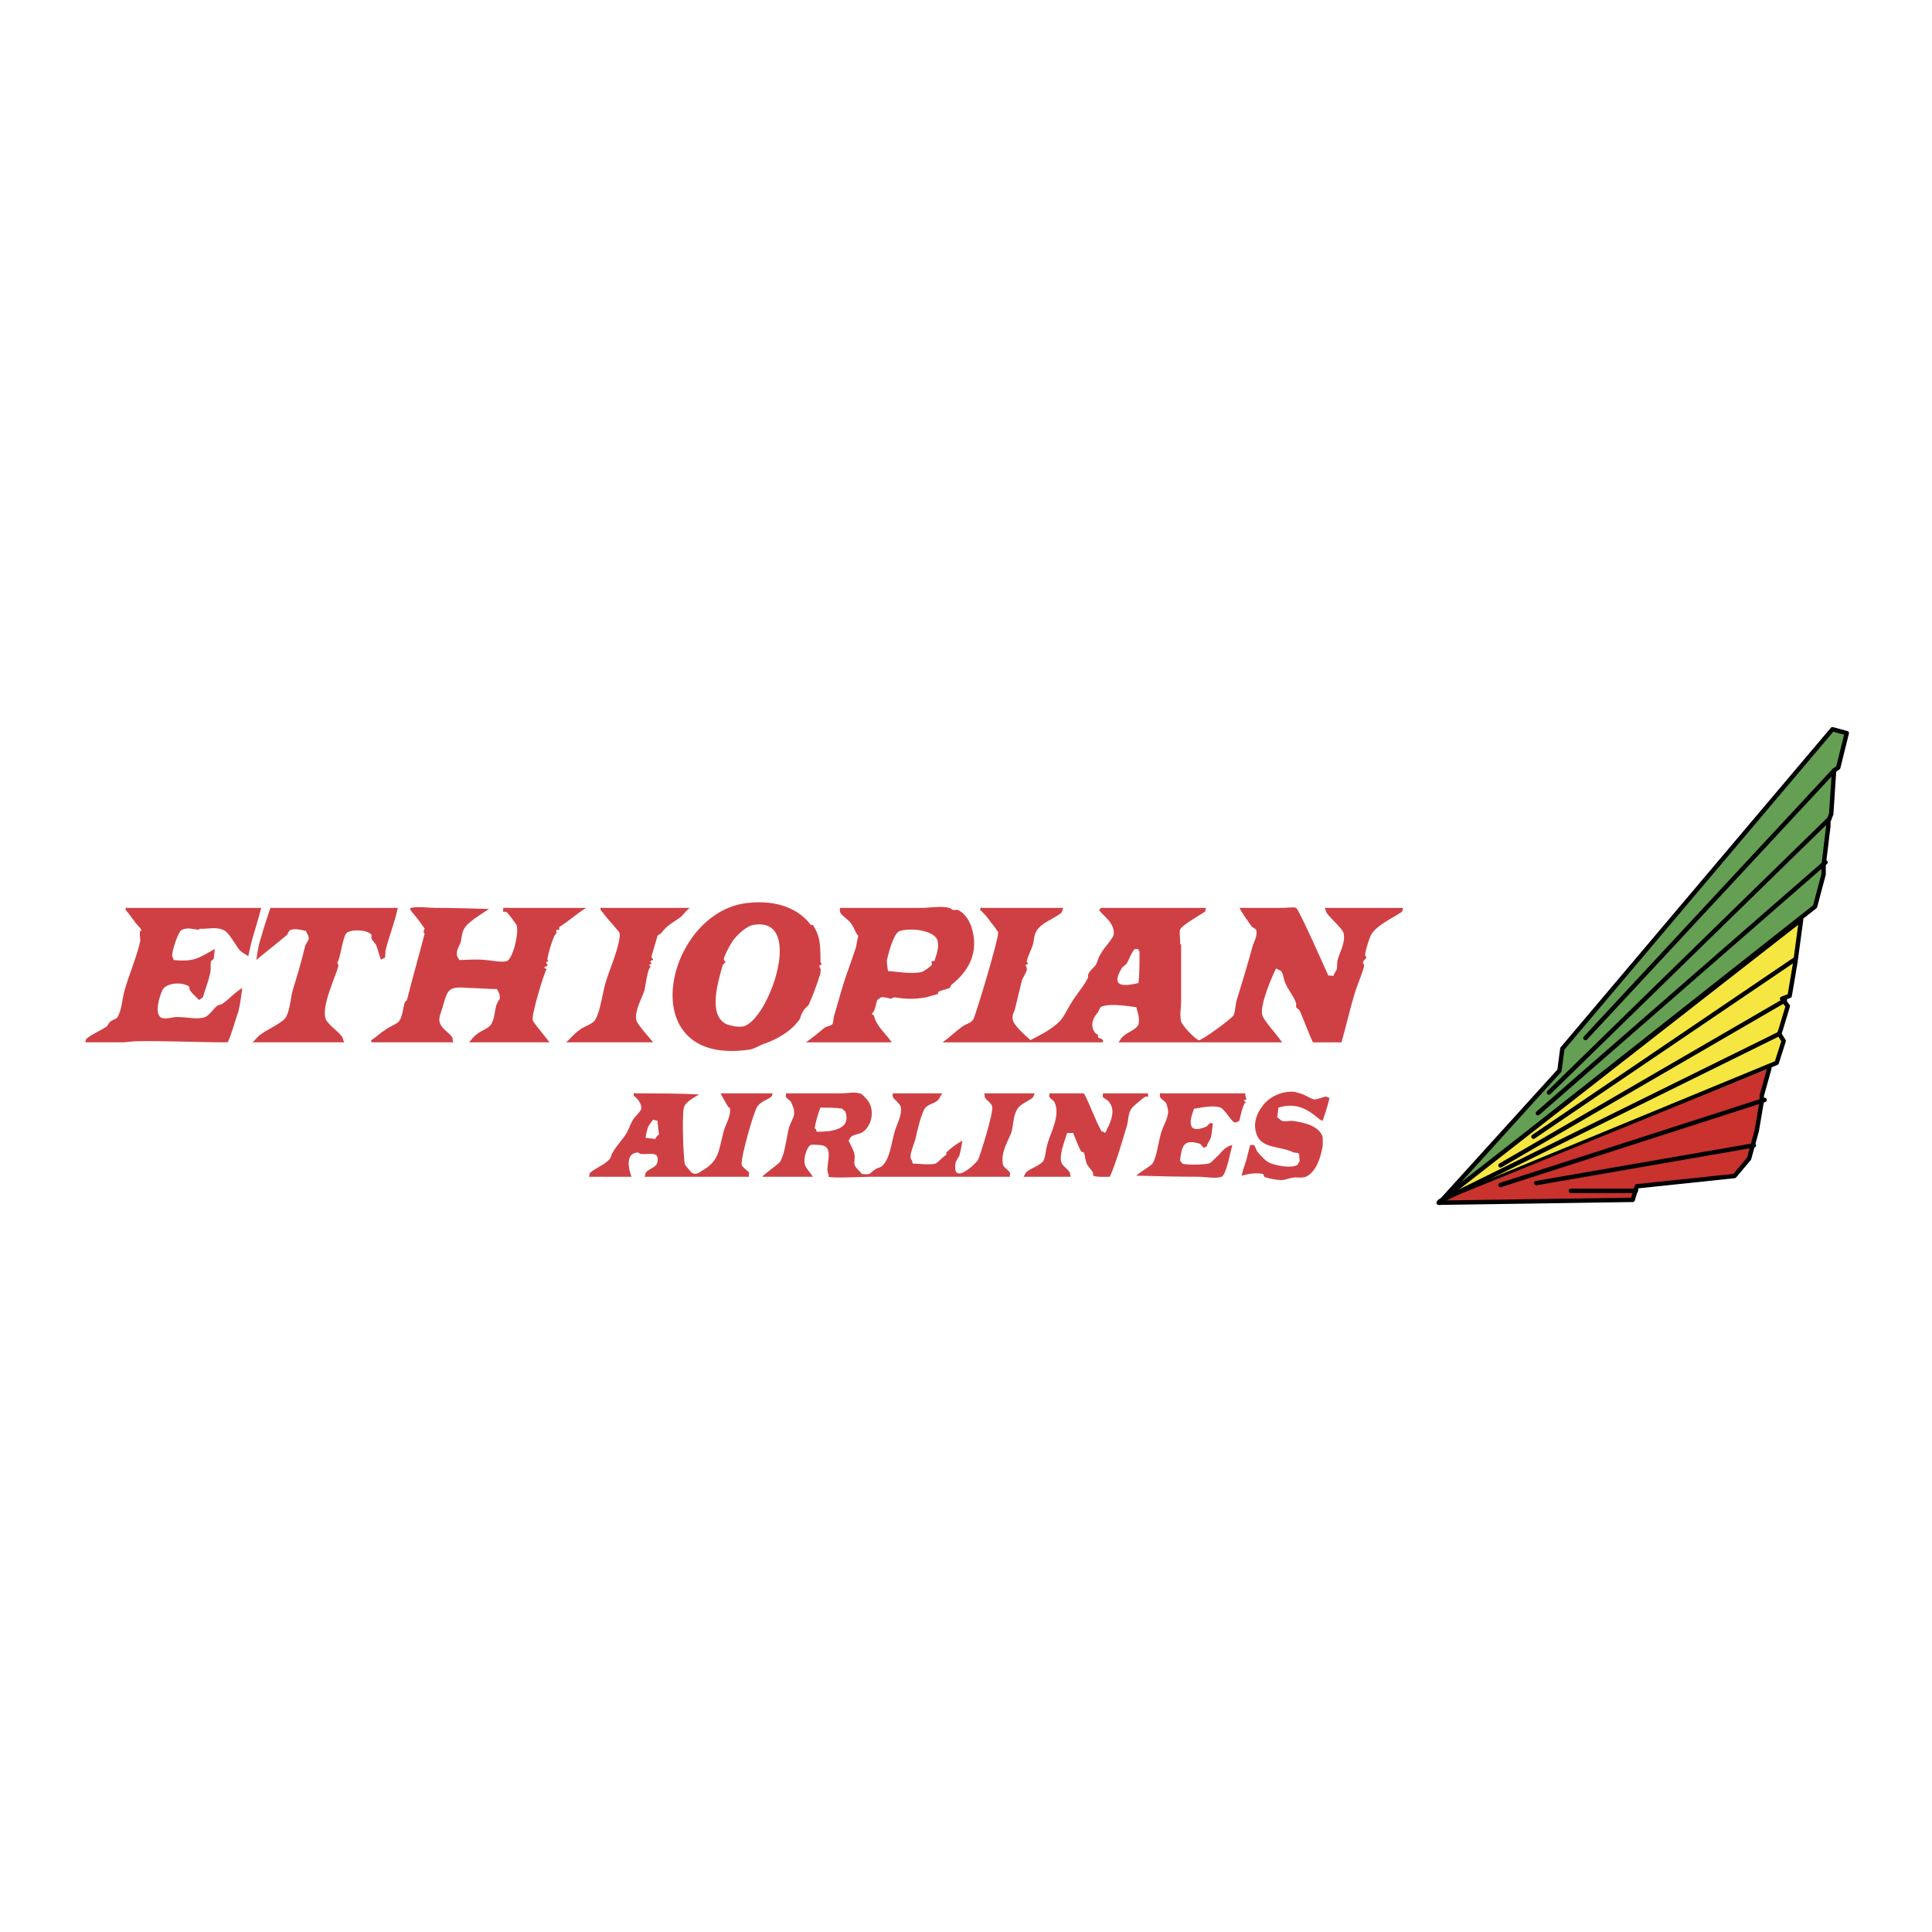
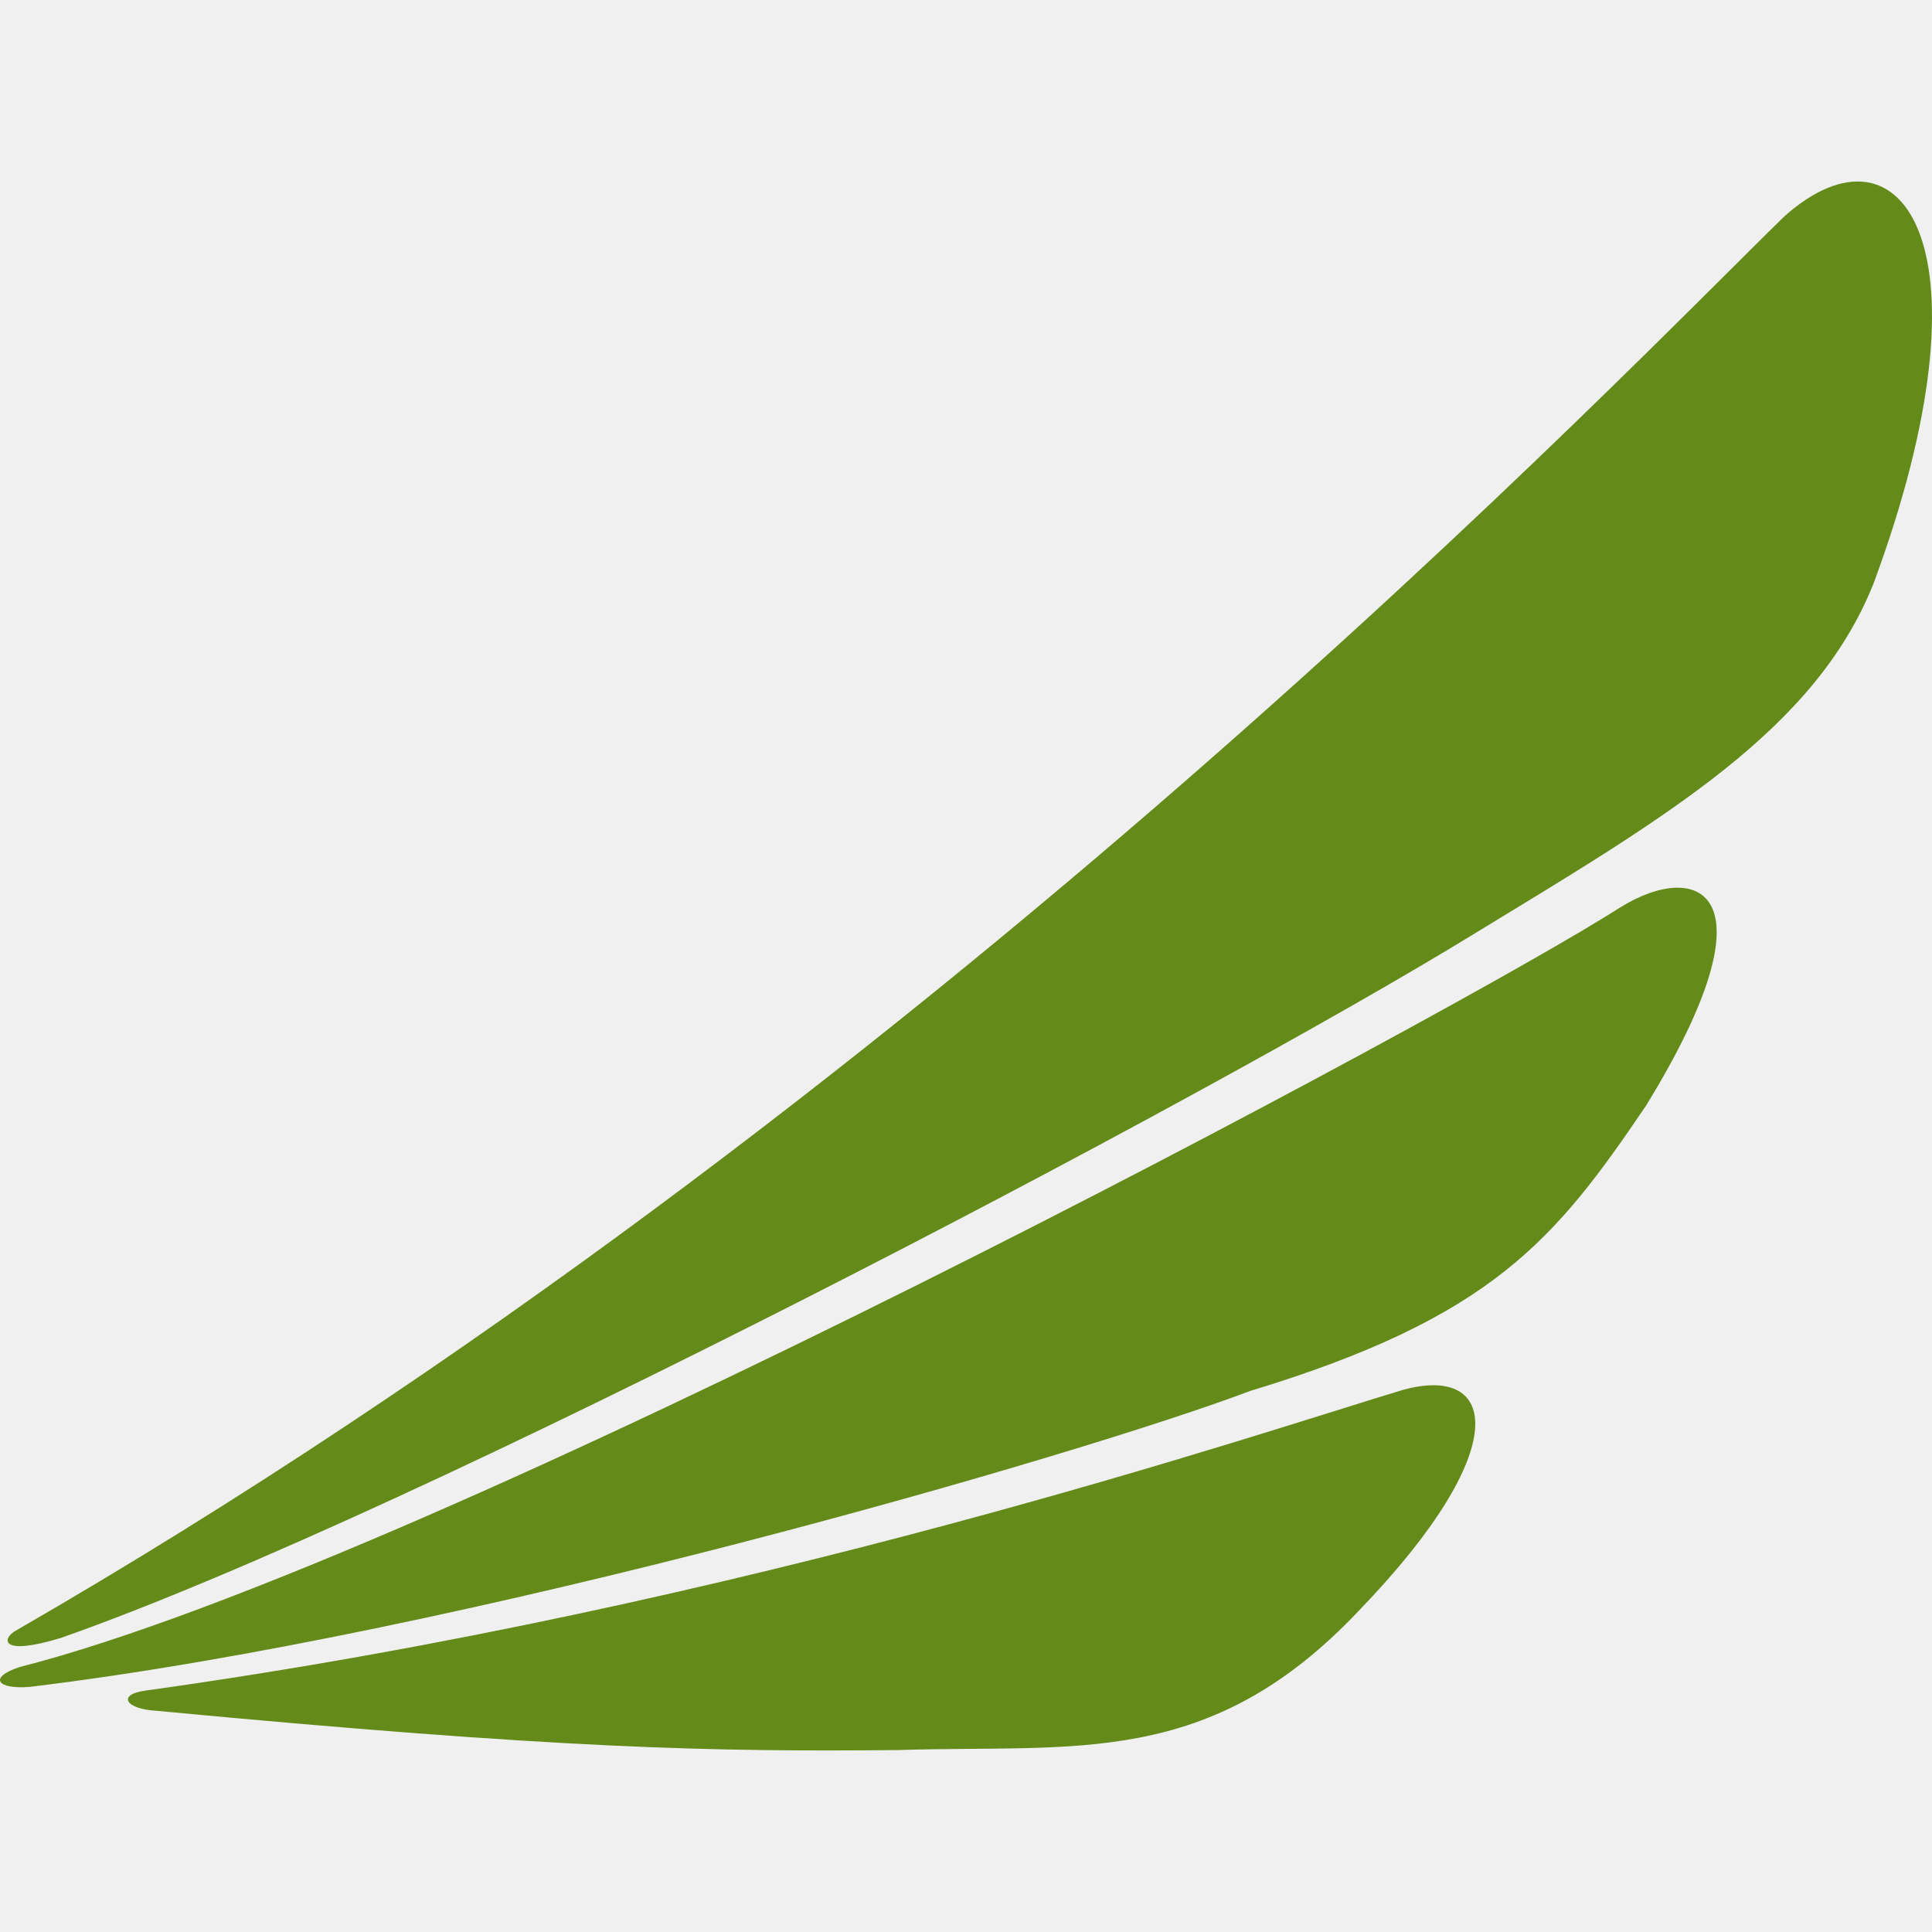
- <svg xmlns="http://www.w3.org/2000/svg" width="2500" height="2500" viewBox="0 0 192.756 192.756">
-   <path fill-rule="evenodd" clip-rule="evenodd" fill="#fff" d="M0 0h192.756v192.756H0V0z" />
-   <path fill-rule="evenodd" clip-rule="evenodd" fill="#649f53" stroke="#000" stroke-width=".439" stroke-linecap="round" stroke-linejoin="round" stroke-miterlimit="2.613" d="M143.629 119.998l11.959-13.186.287-2.185 26.953-31.869 1.424.387-.854 3.439-.412.291-.285 4.339-.285.709v.483l-.475 3.923v.899l-.853 3.217-37.459 29.553z" />
-   <path fill-rule="evenodd" clip-rule="evenodd" fill="#649f53" d="M158.184 103.564l24.802-26.689-24.802 26.689z" />
-   <path fill="none" stroke="#000" stroke-width=".439" stroke-linecap="round" stroke-linejoin="round" stroke-miterlimit="2.613" d="M158.184 103.564l24.802-26.689" />
-   <path fill-rule="evenodd" clip-rule="evenodd" fill="#649f53" d="M182.512 81.698L154.543 109l27.969-27.302z" />
-   <path fill="none" stroke="#000" stroke-width=".439" stroke-linecap="round" stroke-linejoin="round" stroke-miterlimit="2.613" d="M182.512 81.698L154.543 109" />
-   <path fill-rule="evenodd" clip-rule="evenodd" fill="#649f53" d="M182.131 86.039l-28.693 25.022 28.693-25.022z" />
-   <path fill="none" stroke="#000" stroke-width=".439" stroke-linecap="round" stroke-linejoin="round" stroke-miterlimit="2.613" d="M182.131 86.039l-28.693 25.022" />
-   <path fill-rule="evenodd" clip-rule="evenodd" fill="#f6e641" stroke="#000" stroke-width=".439" stroke-linecap="round" stroke-linejoin="round" stroke-miterlimit="2.613" d="M179.695 91.764l-.568 4.213-.57 3.377-.758.289.568.738-.697 2.314-.156.451.443.708-.697 2.187-33.662 13.893 36.097-28.17z" />
-   <path fill-rule="evenodd" clip-rule="evenodd" fill="#c9322d" d="M176.531 106.588l-.758 2.703v.578l-.503 2.957-.762 2.766-1.457 1.738-9.744 1.027-.411 1.352-19.363.289 32.998-13.41z" />
-   <path fill="none" stroke="#000" stroke-width=".439" stroke-linecap="round" stroke-linejoin="round" stroke-miterlimit="2.613" d="M176.531 106.588l-.758 2.703v.578l-.503 2.957-.762 2.766-1.457 1.738-9.744 1.027-.411 1.352-19.363.289" />
-   <path fill-rule="evenodd" clip-rule="evenodd" fill="#f6e641" d="M177.514 103.146l-33.885 16.723 33.885-16.723z" />
-   <path fill="none" stroke="#000" stroke-width=".439" stroke-linecap="round" stroke-linejoin="round" stroke-miterlimit="2.613" d="M177.514 103.146l-33.885 16.723" />
-   <path fill-rule="evenodd" clip-rule="evenodd" fill="#c9322d" d="M163.213 118.809h-6.486 6.486z" />
-   <path fill="none" stroke="#000" stroke-width=".439" stroke-linecap="round" stroke-linejoin="round" stroke-miterlimit="2.613" d="M163.213 118.809h-6.486" />
-   <path fill-rule="evenodd" clip-rule="evenodd" fill="#c9322d" d="M179.127 95.687l-26.133 17.719 26.133-17.719z" />
-   <path fill="none" stroke="#000" stroke-width=".439" stroke-linecap="round" stroke-linejoin="round" stroke-miterlimit="2.613" d="M179.127 95.687l-26.133 17.719" />
-   <path fill-rule="evenodd" clip-rule="evenodd" fill="#c9322d" d="M178.082 99.803l-28.379 16.465 28.379-16.465z" />
-   <path fill="none" stroke="#000" stroke-width=".439" stroke-linecap="round" stroke-linejoin="round" stroke-miterlimit="2.613" d="M178.082 99.803l-28.379 16.465" />
-   <path fill-rule="evenodd" clip-rule="evenodd" fill="#c9322d" d="M176.057 109.74l-26.354 8.489 26.354-8.489z" />
-   <path fill="none" stroke="#000" stroke-width=".439" stroke-linecap="round" stroke-linejoin="round" stroke-miterlimit="2.613" d="M176.057 109.74l-26.354 8.489" />
-   <path fill-rule="evenodd" clip-rule="evenodd" fill="#c9322d" d="M174.982 114.273l-21.705 3.764 21.705-3.764z" />
-   <path fill="none" stroke="#000" stroke-width=".439" stroke-linecap="round" stroke-linejoin="round" stroke-miterlimit="2.613" d="M174.982 114.273l-21.705 3.764" />
-   <path d="M81.968 96.273s-.108-.493-.108-.274c0-1.039 0-1.97-.269-2.737-.107-.328-.324-.712-.485-.986h-.215c-1.186-1.587-3.34-2.518-6.303-2.189-8.24.875-11.687 16.479.27 14.617.324-.055.916-.383 1.185-.492 1.455-.494 2.801-1.26 3.662-2.41.215-.273.162-.547.377-.82.054-.221.431-.549.593-.713.431-.93.862-2.135 1.184-3.174v-.219c.217-.108-.429-.603.109-.603zm-7.809 6.133c-.7.107-1.346-.111-1.669-.219-1.885-.877-.863-4.217-.378-5.914l.269-.273c0-.164-.215-.108-.16-.329 0-.218.591-1.367.753-1.586.322-.603 1.454-1.698 2.208-1.808 5.171-.876 1.508 9.526-1.023 10.129zM12.651 90.579h13.411c-.27 1.041-.593 2.082-.862 3.012-.215.712-.269 1.149-.43 1.806-.324-.218-.593-.329-.862-.602-.43-.492-1.076-1.861-1.668-2.026-.701-.328-1.508-.054-2.371-.109v.109c-.593-.054-1.131-.273-1.724 0-.323.056-1.023 2.135-.968 2.628 0 0 .214.383.106.383 2.262.219 2.586-.273 4.148-1.094-.055.382-.055.546-.109.984l-.269.221c-.108.546.053.601-.108 1.314-.16.711-.484 1.531-.701 2.299 0 0-.323.219-.376.273-.27-.273-.753-.713-.916-.984-.109-.164 0-.273-.109-.385-.754-.492-2.316-.328-2.638.385-.27.547-.917 2.518 0 2.791.593.109 1.022-.164 1.669-.109.7 0 1.885.273 2.585 0 .484-.219.808-.822 1.185-1.096.161-.164.431-.109.593-.271.646-.439 1.184-1.096 1.938-1.535-.108.713-.162 1.369-.377 2.301-.322.875-.647 2.189-1.077 3.119-3.07 0-6.355-.164-9.21-.109-.161 0-1.185.109-1.185.109H8.502c.054-.109.054-.328.163-.383.591-.492 1.346-.766 1.992-1.203.055-.055.215-.383.377-.494.161-.164.539-.219.7-.438.431-.766.431-1.752.701-2.682.431-1.533 1.239-3.396 1.562-4.928 0-.22-.107-.875 0-.985 0-.165.162.164.107-.11-.107-.219-.646-.711-.7-.875-.323-.383-.538-.767-.86-1.095-.054-.055.053-.384.107-.221zM26.978 90.579h12.71c-.323 1.534-.862 2.792-1.185 4.107-.108.327 0 .546-.108.876-.106.055-.377.108-.377.218-.216-.548-.27-.93-.485-1.477-.107-.219-.431-.495-.484-.712 0-.056.054-.329 0-.329-.323-.493-1.993-.602-2.477-.165-.378.329-.648 2.738-.916 2.901-.054 0 .107.22.107.383-.268 1.039-1.669 3.887-1.292 5.201.108.547 1.292 1.314 1.616 1.807.162.164.107.383.27.602H25.2c.269-.219.54-.656.862-.82.646-.492 2.101-1.096 2.478-1.697.431-.822.431-1.916.7-2.793a66.73 66.73 0 0 0 1.185-4.214c0-.164.324-.602.378-.767 0-.493-.162-.438-.27-.821-.323-.054-1.024-.273-1.509-.11-.215.056-.268.329-.377.493-1.023.876-2.046 1.642-3.069 2.518.107-.985.323-1.861.484-2.299.162-.655.593-1.916.916-2.902zM40.981 90.579c.754-.164 1.67 0 2.478 0 1.724 0 3.771.056 5.332.111-.646.438-2.155 1.313-2.478 1.971-.27.438-.215.875-.377 1.424-.107.272-.484.82-.323 1.313 0 .055.162.273.215.383.808 0 1.723-.11 2.585 0 .485 0 1.508.274 2.155.11.592-.221 1.238-2.793.969-3.614-.162-.219-.861-1.259-1.077-1.314h-.27c0-.164.054-.328 0-.384h8.295c-.916.548-1.723 1.315-2.693 1.917v.273h-.271c-.053.056 0 .274 0 .329l-.215.272a12.423 12.423 0 0 0-.699 2.3s.053.329.108.11v.11c-.053.001-.215.11-.215.11-.054.165.162.11.109.383 0 0-.27.055-.27.109-.161.111.323.164.161.275-.107 0-1.508 4.434-1.346 5.035.054.221 1.399 1.807 1.67 2.189h-8.025c.215-.219.485-.656.808-.82.431-.383 1.131-.547 1.4-.984.324-.549.324-1.15.484-1.809 0-.109.323-.711.377-.711.054-.547-.215-.766-.27-.986-.861 0-1.992-.109-2.693-.109-2.154-.164-2.208 0-2.746 1.916-.055.221-.377.986-.324 1.314.055.766.916 1.15 1.293 1.697.054.109 0 .328.107.492h-8.187v-.219c.54-.328.862-.711 1.347-.984.269-.275 1.185-.602 1.4-.877.377-.492.377-1.203.592-1.916l.215-.219c.593-2.355 1.186-4.38 1.777-6.679-.161.165-.107-.438 0-.438-.27-.384-.538-.766-.807-1.095-.106-.163-.86-.929-.591-.985z" fill-rule="evenodd" clip-rule="evenodd" fill="#cf4044" />
-   <path d="M60.047 90.579h8.779c-.322.22-.592.603-.861.877-.809.602-1.4.82-1.993 1.642-.107.11-.322.165-.377.272 0 .057-.593 2.027-.593 2.027 0 .273.162.22.162.383a.56.56 0 0 0-.27.11c-.054 0 .107.218.107.273 0 0-.215.056-.215.109-.054.055.215.164.107.219-.27.111-.484 1.807-.592 2.301-.215.711-1.025 2.08-.809 3.01 0 .273 1.347 1.807 1.67 2.189H56.49c.431-.383.809-.875 1.293-1.203.43-.383 1.238-.547 1.562-.986.593-.875.754-2.9 1.185-4.107.27-.928 1.4-3.502 1.293-4.597-.054-.164-.916-1.095-1.185-1.423-.216-.274-.484-.602-.7-.876-.106-.054.056-.383.109-.22zM96.887 92.387c-.27-.711-.7-1.313-1.293-1.587-.161-.055-.375 0-.483 0l-.378-.22c-.862-.218-1.938 0-2.8 0h-8.079c-.055-.053-.108.33 0 .495.215.383.808.656 1.076 1.094.324.438.431.93.701 1.203 0 0-.215.933-.215 1.097-.431 1.369-1.077 2.955-1.455 4.326-.269.93-.484 1.641-.7 2.408-.161.383-.054.656-.216.986-.162.164-.592.219-.753.326-.594.492-1.239 1.041-1.886 1.479h8.564c-.593-.875-1.563-1.641-1.779-2.682 0 0-.322-.164-.161-.219.271-.219.377-.984.486-1.314.106-.055.322-.273.375-.273.324-.055.646.055 1.079.164-.163-.055.214-.164.322-.164.971.164 1.939.219 3.071 0 .268-.055.808-.219 1.186-.328.053-.055.053-.273.161-.273.377-.166.647-.166 1.023-.33.107-.109.162-.328.27-.383 1.507-1.208 2.8-3.123 1.884-5.805zm-3.662 3.504h-.268c-.055.108.053.218 0 .382-.11.164-.81.656-1.024.711-1.078.221-2.532-.055-3.339-.107a11.764 11.764 0 0 1-.109-.877v-.219c.162-.712.7-2.737 1.293-2.901 1.4-.383 3.554.055 3.771.985.161.765-.162 1.478-.324 2.026z" fill-rule="evenodd" clip-rule="evenodd" fill="#cf4044" />
-   <path d="M132.166 90.579c.107.22.107.384.27.603.27.383 1.508 1.479 1.615 1.916.217.986-.432 1.971-.592 2.683-.109.383 0 .547-.109.987-.053.109-.268.383-.322.602-.16 0-.43-.109-.484 0-.27-.602-2.963-6.679-3.23-6.79-.27-.109-.971 0-1.293 0h-4.363c.324.603.754 1.205 1.186 1.808.053.11.43.274.484.383.162.658-.27 1.26-.377 1.698-.486 1.806-1.023 3.558-1.562 5.31-.162.549-.107 1.041-.324 1.533-.215.328-3.068 2.463-3.447 2.463-.375-.055-1.723-1.531-1.777-1.861-.16-.602 0-1.424 0-2.025v-5.694h-.107c.055-.492-.105-1.203 0-1.423.107-.438 1.994-1.477 2.479-1.807.107-.109.055-.328.107-.384h-10.502c0 .111-.162.166-.162.22.432.602 1.615 1.313 1.455 2.463-.109.438-1.078 1.424-1.293 1.917-.27.383-.27.657-.486 1.094-.16.219-.592.547-.699.822-.16.219 0 .383-.16.6-.432.824-1.188 1.645-1.617 2.412-.484.766-.754 1.531-1.453 2.08-.754.656-1.67 1.094-2.586 1.586-.484-.438-1.723-1.479-1.777-2.08-.107-.383.16-.766.215-.984.27-1.096.432-1.807.701-2.902.107-.273.43-.766.484-1.039.053-.33-.162-.385-.107-.494l.215-.109v-.165c-.055.22-.107-.108-.107-.108.107-.494.43-1.096.592-1.587.162-.548.107-.987.377-1.424.484-.822 1.725-1.205 2.479-1.806.107-.111.107-.384.215-.495h-8.133c-.107-.164-.215.166-.162.22a6.16 6.16 0 0 1 1.078 1.259c.053 0 .699.932.699.932.107.492-2.207 8.211-2.477 8.704-.216.383-.701.438-1.079.713-.699.492-1.292 1.094-1.992 1.586h15.996v-.219c-.053-.164-.377-.164-.484-.273v-.219c-.055-.109-.324-.219-.324-.275-.537-.818-.107-1.531.324-2.023.16-.273.16-.549.484-.604.916-.271 2.531 0 3.34.109.053.33.377.986.217 1.699-.164.492-1.025.766-1.402 1.094-.268.164-.432.492-.592.711h16.318c-.377-.602-1.992-2.354-1.992-2.791-.215-.986 1.023-3.887 1.4-4.598.055.107.375.164.484.273.27.328.217.818.484 1.312.217.547.863 1.314 1.025 1.918v.381c0 .055.322.221.375.385.486 1.096.809 2.08 1.295 3.119h2.854c.484-1.697.807-3.174 1.293-4.816.268-.877.754-1.971.969-2.793 0-.273-.162-.219-.107-.383 0-.164.27-.329.322-.437 0-.165-.16-.165-.107-.383 0-.274.432-1.697.592-1.917.486-.932 2.209-1.697 3.07-2.3.107-.109.055-.328.107-.384-2.588-.003-5.227-.003-7.813-.003zm-18.58 7.501c-1.67.383-2.748.328-1.67-1.477.107-.166.375-.33.484-.439.322-.602.43-1.04.807-1.478h.379c.053.218-.109.109.105.218 0 1.096 0 2.301-.105 3.176zM128.881 108.918c.322 0 .432.057.807.166.486.109.971.492 1.4.604.486 0 .916-.275 1.186-.275.215-.055.053.109.377.109-.215.932-.43 1.533-.699 2.301-.055 0-.432-.221-.377-.221-1.131-.93-2.211-1.641-4.041-1.094 0 .273-.053.547-.107.984.107 0 .377.33.484.33.27.109.646 0 .971 0 1.238.162 2.693.492 3.07 1.586.053.273 0 1.26 0 .986-.217 1.258-.701 2.572-1.67 3.012-.486.164-.863 0-1.4.109-.324.055-.701.219-1.078.219-.43 0-1.293-.164-1.67-.328l-.107-.275c-.754-.164-1.508 0-2.154.164.162-.656.324-1.094.484-1.588.162-.602.217-.93.377-1.477.055.109.162-.055.324 0 .16.055.27.492.377.656.215.273.754.877 1.076 1.041.486.328 2.371.711 2.963.273.055-.109.107-.273.215-.383-.107-.273 0-.492-.107-.713-.107-.109-.43-.109-.484-.109-1.402-.711-3.34-.328-3.77-1.971-.324-1.041.107-1.971.592-2.627.537-.766 1.613-1.479 2.961-1.479zM104.807 109.084h3.338c.646 1.205 1.076 2.572 1.777 3.832.162-.109.215.109.324.109l.16-.219c0-.164.109-.273.215-.492.377-.877.592-1.697 0-2.41-.105-.162-.537-.328-.592-.492-.053-.109.055-.273 0-.328h4.525c-.055 0 0 .273 0 .328h-.27c-.217.109-1.348 1.041-1.402 1.205-.375.547-.268 1.148-.482 1.807-.484 1.588-1.023 3.504-1.67 4.982-.541 0-1.293.055-1.67-.111v-.273c-.055-.164-.486-.656-.592-.82-.217-.494-.162-.768-.324-1.205l-.27-.109c-.377-.656-.539-1.258-.809-1.861-.16 0-.484.055-.592 0-.215.713-.809 2.135-.592 2.902.053.328.646.711.807.984.109.109.055.383.162.494h-4.738c.107-.111.215-.439.322-.494.377-.328 1.453-.711 1.668-1.094.217-.439.217-1.041.379-1.588.27-1.15 1.4-2.957.699-4.326-.105-.107-.484-.383-.484-.492-.051-.11.056-.495.111-.329zM115.846 109.084h8.402c-.053.273.107.438.107.604 0 0-.215.055-.215.109-.215.053.322.107.107.219-.215.107-.539 1.477-.592 1.807-.107 0-.27.219-.484.162-.377-.162-.969-1.312-1.4-1.477-.701-.275-1.885 0-2.641.109-.377.984-.861 2.627 1.186 1.807.055 0 .322-.33.377-.33.107-.109.215 0 .322 0-.107.604-.053.768-.215 1.424-.053.164-.322.604-.377.713.162 0-.16.273-.322.273-.107-.055-.322-.383-.377-.383-1.67-.549-1.832.273-1.994 1.697.107 0 .162.219.217.273.539.164 2.047.109 2.639 0 .322-.109.754-.658 1.023-.877.215-.219.484-.602.754-.711.16-.164.322-.164.592-.273-.215.711-.592 2.955-1.076 3.176-.594.217-1.67 0-2.264 0-2.045 0-4.471-.057-6.246-.111.322-.328 1.4-.93 1.615-1.203.432-.658.592-2.191.861-3.066.162-.602.646-1.369.701-2.025 0-.383-.107-.711-.217-.984-.16-.166-.592-.439-.592-.604-.051-.11.001-.495.109-.329zM98.18 109.084c.109.109 0 .273.109.438.107.221.645.547.699.877.16.602-1.186 4.816-1.4 5.309-.215.385-2.585 2.629-2.262.385 0-.164.269-.604.378-.766.161-.549.216-.986.321-1.533-.646.383-1.077.656-1.614 1.203v.219c-.377.219-.755.713-1.078.877-.701.164-1.562 0-2.262 0l-.109-.385c-.052.111-.16-.273-.107-.381 0-.439.323-1.15.485-1.697.107-.604.593-2.574.916-3.012.269-.438.916-.494 1.293-.82.214-.221.269-.494.484-.713h-4.956s-.054.273 0 .328c.107.33.754.656.808 1.096.108.766-.431 1.752-.593 2.299-.376 1.205-.484 2.957-1.4 3.613-.215.109-.43.109-.591.275-.162.053-.431.381-.593.436-.27.055-.538 0-.7 0-.215-.273-.646-.602-.753-.93-.053-.328.054-.713 0-.986-.053-.438-.432-1.039-.593-1.422.161-.164.107-.275.269-.385.324-.273.809-.219 1.186-.492 1.023-.766 1.186-2.518.216-3.395-.162-.164-.377-.438-.593-.438-.484-.166-1.239 0-1.778 0h-5.44c-.053-.219-.161.273-.107.328.054.164.324.33.485.492.161.385.377.713.323 1.314-.055.328-.377.875-.485 1.205-.27 1.039-.431 2.736-.917 3.504-.161.219-1.562 1.203-1.777 1.479h5.063c-.215-.33-.754-.932-.809-1.205-.161-.656.216-1.807.594-1.971.215-.055.592 0 .806 0 1.402.055.916 1.258.863 2.299-.054.166.053.656.107.602v.275c.377.164 3.501 0 4.147 0h13.95c-.055-.166.055-.275 0-.385-.107-.273-.646-.547-.699-.82-.271-1.26.592-2.463.861-3.285.215-.875.162-1.643.592-2.299.324-.494 1.023-.713 1.508-1.096.107-.109.107-.383.27-.438l-5.117.001zm-16.696 3.832c-.055-.164-.055-.328-.216-.328.162-.822.324-1.424.592-2.08.754 0 1.562 0 2.208.109 0 .164.215.164.27.273.647 1.862-1.454 2.026-2.854 2.026zM71.897 109.084c.054.164.754 1.369.808 1.424h.108c.162.82-.431 1.695-.591 2.299-.541 1.971-.432 2.9-1.993 3.889-.378.162-.648.6-1.187.326-.106-.055-.646-.766-.7-.82-.161-.438-.324-5.092-.108-5.693.108-.547 1.078-1.041 1.509-1.314-1.886-.109-4.309-.109-6.356-.109-.109-.166-.215.164-.162.219.269.219.808.713.754 1.314-.053.273-.593.766-.754.984-.322.492-.431.932-.7 1.424-.377.656-1.022 1.26-1.4 1.971-.162.164-.107.383-.269.604-.539.656-1.4.875-1.994 1.422-.054.055-.054.273-.107.385h4.255c-.323-.822-.593-2.246.484-2.41.162-.055.324.055.324.109.862.164 1.993-.383 1.777.822-.108.602-.916.656-1.185 1.094 0 .055-.054.273-.108.385h10.449c-.108-.166 0-.275 0-.385-.162-.273-.701-.547-.754-.82-.107-.713 1.238-5.42 1.562-5.803.324-.494.97-.656 1.4-.986.108-.055.054-.328.162-.328-1.778-.003-3.5-.003-5.224-.003zm-6.518 4.545c-.377-.057-.7-.057-.969-.111.161-1.039.269-1.203.754-1.807l.431.111c.055.438.055.766.162 1.367-.162.055-.323.329-.378.44z" fill-rule="evenodd" clip-rule="evenodd" fill="#cf4044" />
+ <svg xmlns="http://www.w3.org/2000/svg" fill="#648B1A" role="img" viewBox="0 0 24 24">
+   <path fill="#648B1A" d="M18.308 11.603c2.39-1.456 4.239-2.53 4.966-4.355 1.544-4.17.363-5.865-1.104-4.564C20.293 4.506 11.478 13.754.195 20.257c-.172.098-.2.322.558.091 4.48-1.572 14.23-6.705 17.555-8.745zm1.823-.333c.942-.586 1.976-.237.316 2.466-1.126 1.662-1.905 2.63-4.92 3.544-2.075.785-9.768 3.024-15.157 3.675-.401.033-.524-.114-.128-.246 5.135-1.306 17.984-8.21 19.889-9.44zm-8.977 10.47c2.204-.072 3.862.242 5.725-1.73 1.95-2.02 1.72-3.07.544-2.743-1.745.524-8.111 2.69-15.622 3.735-.338.046-.256.226.14.25 5.018.474 6.911.51 9.213.488Z" />
</svg>
